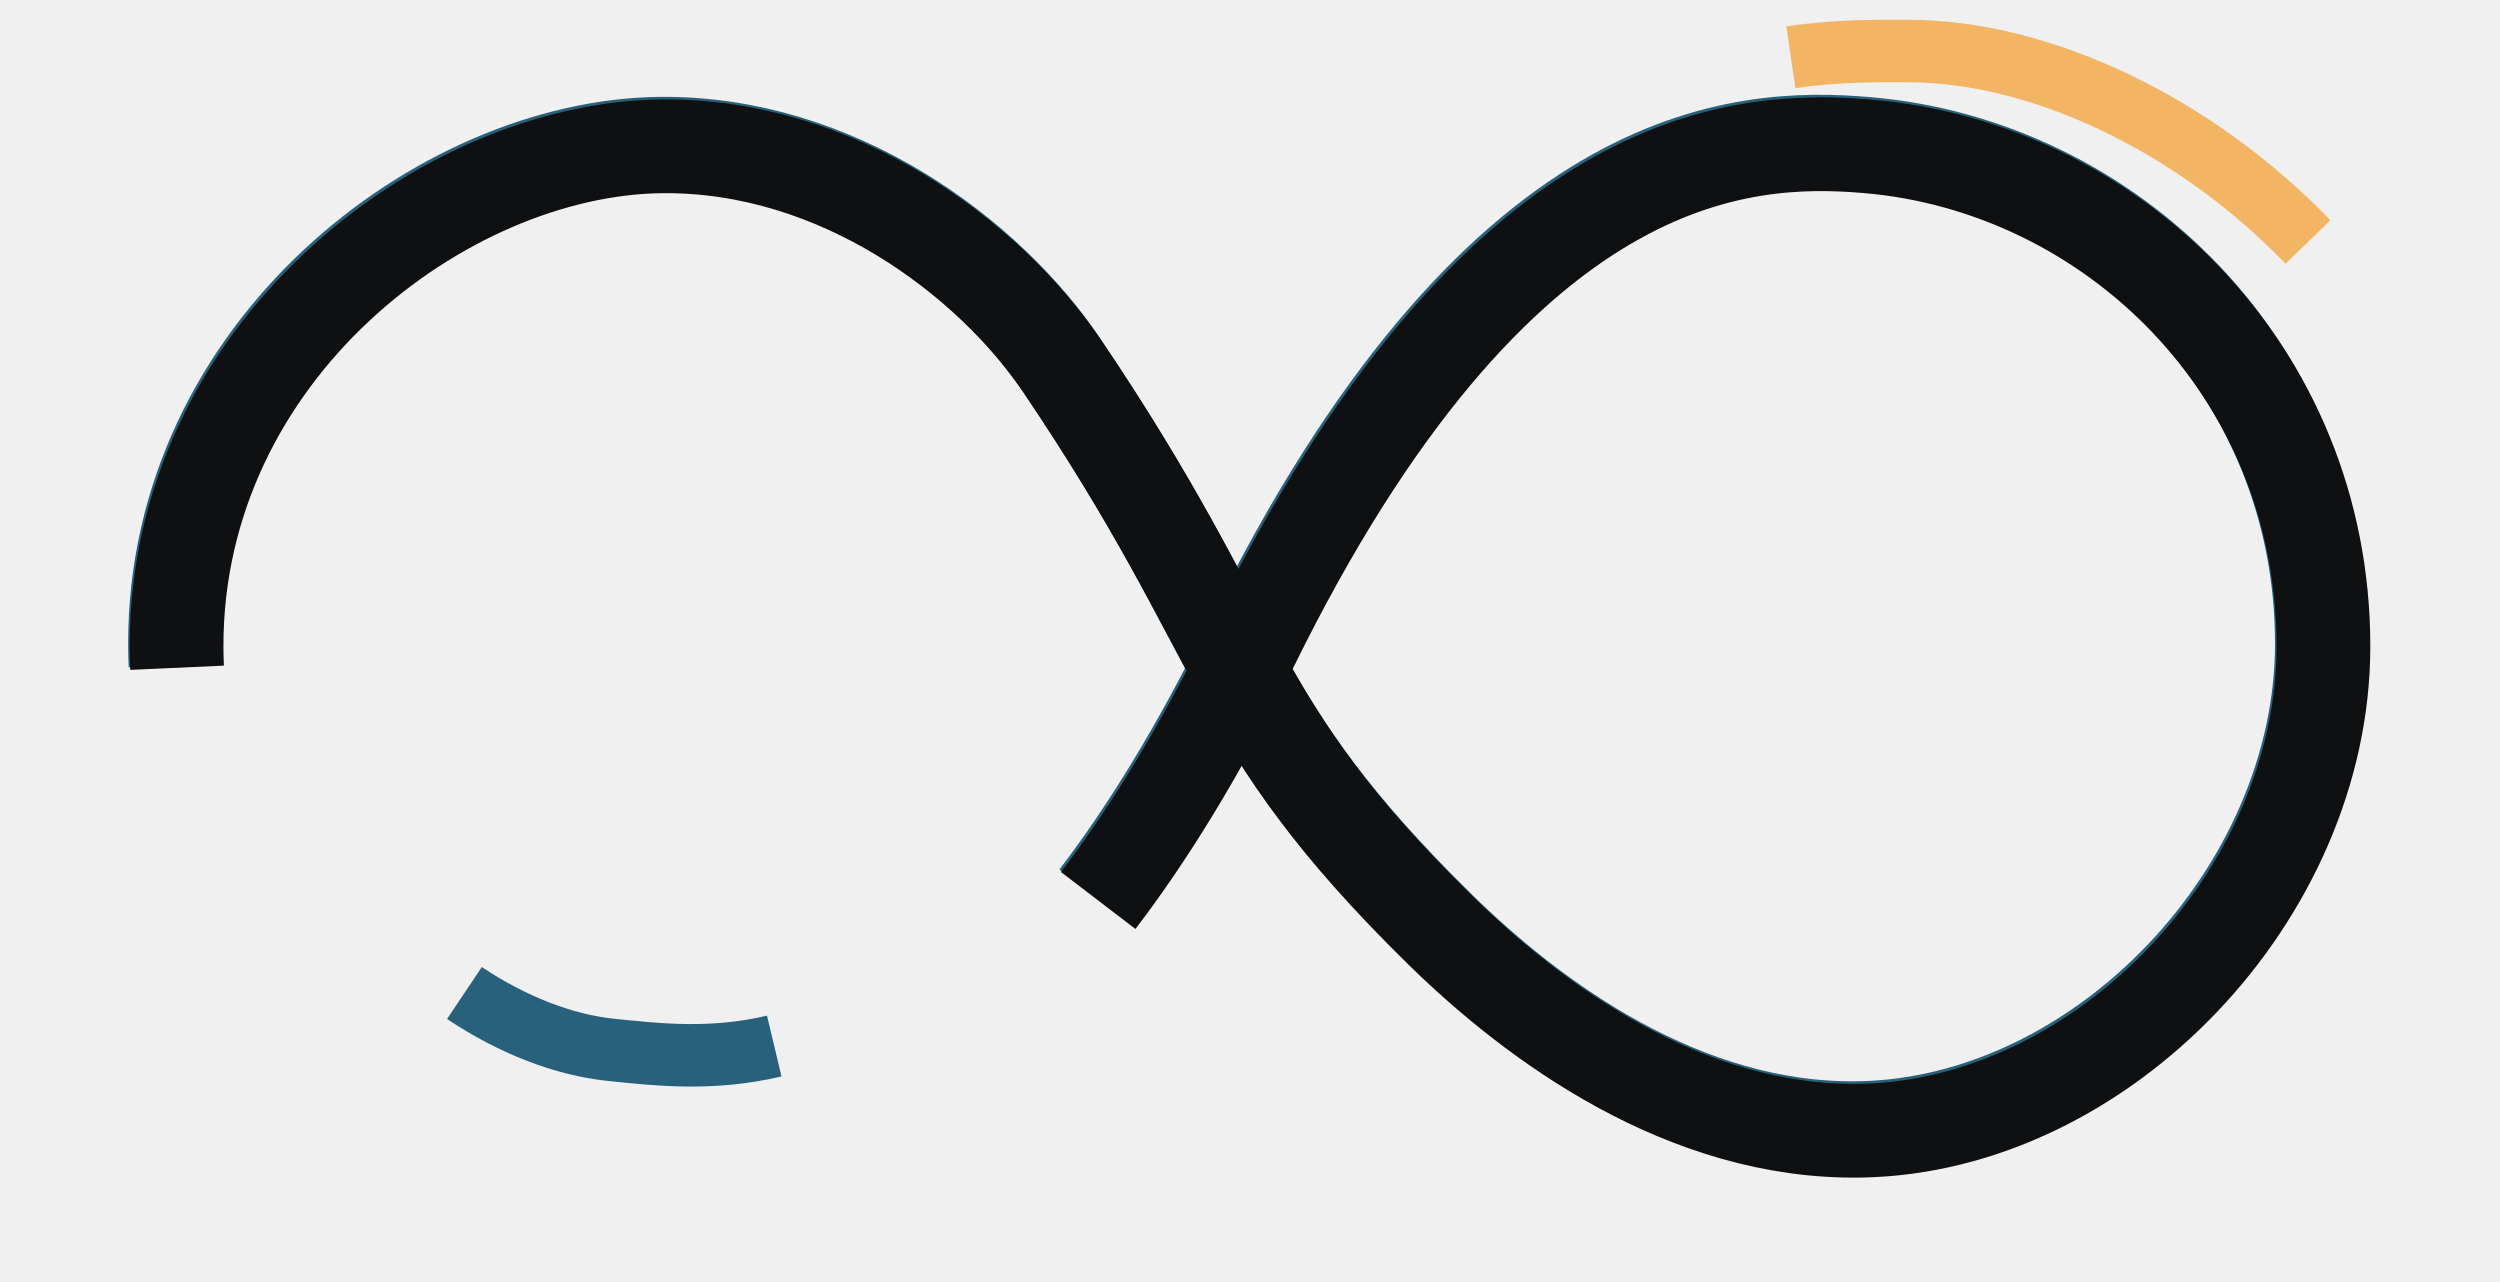
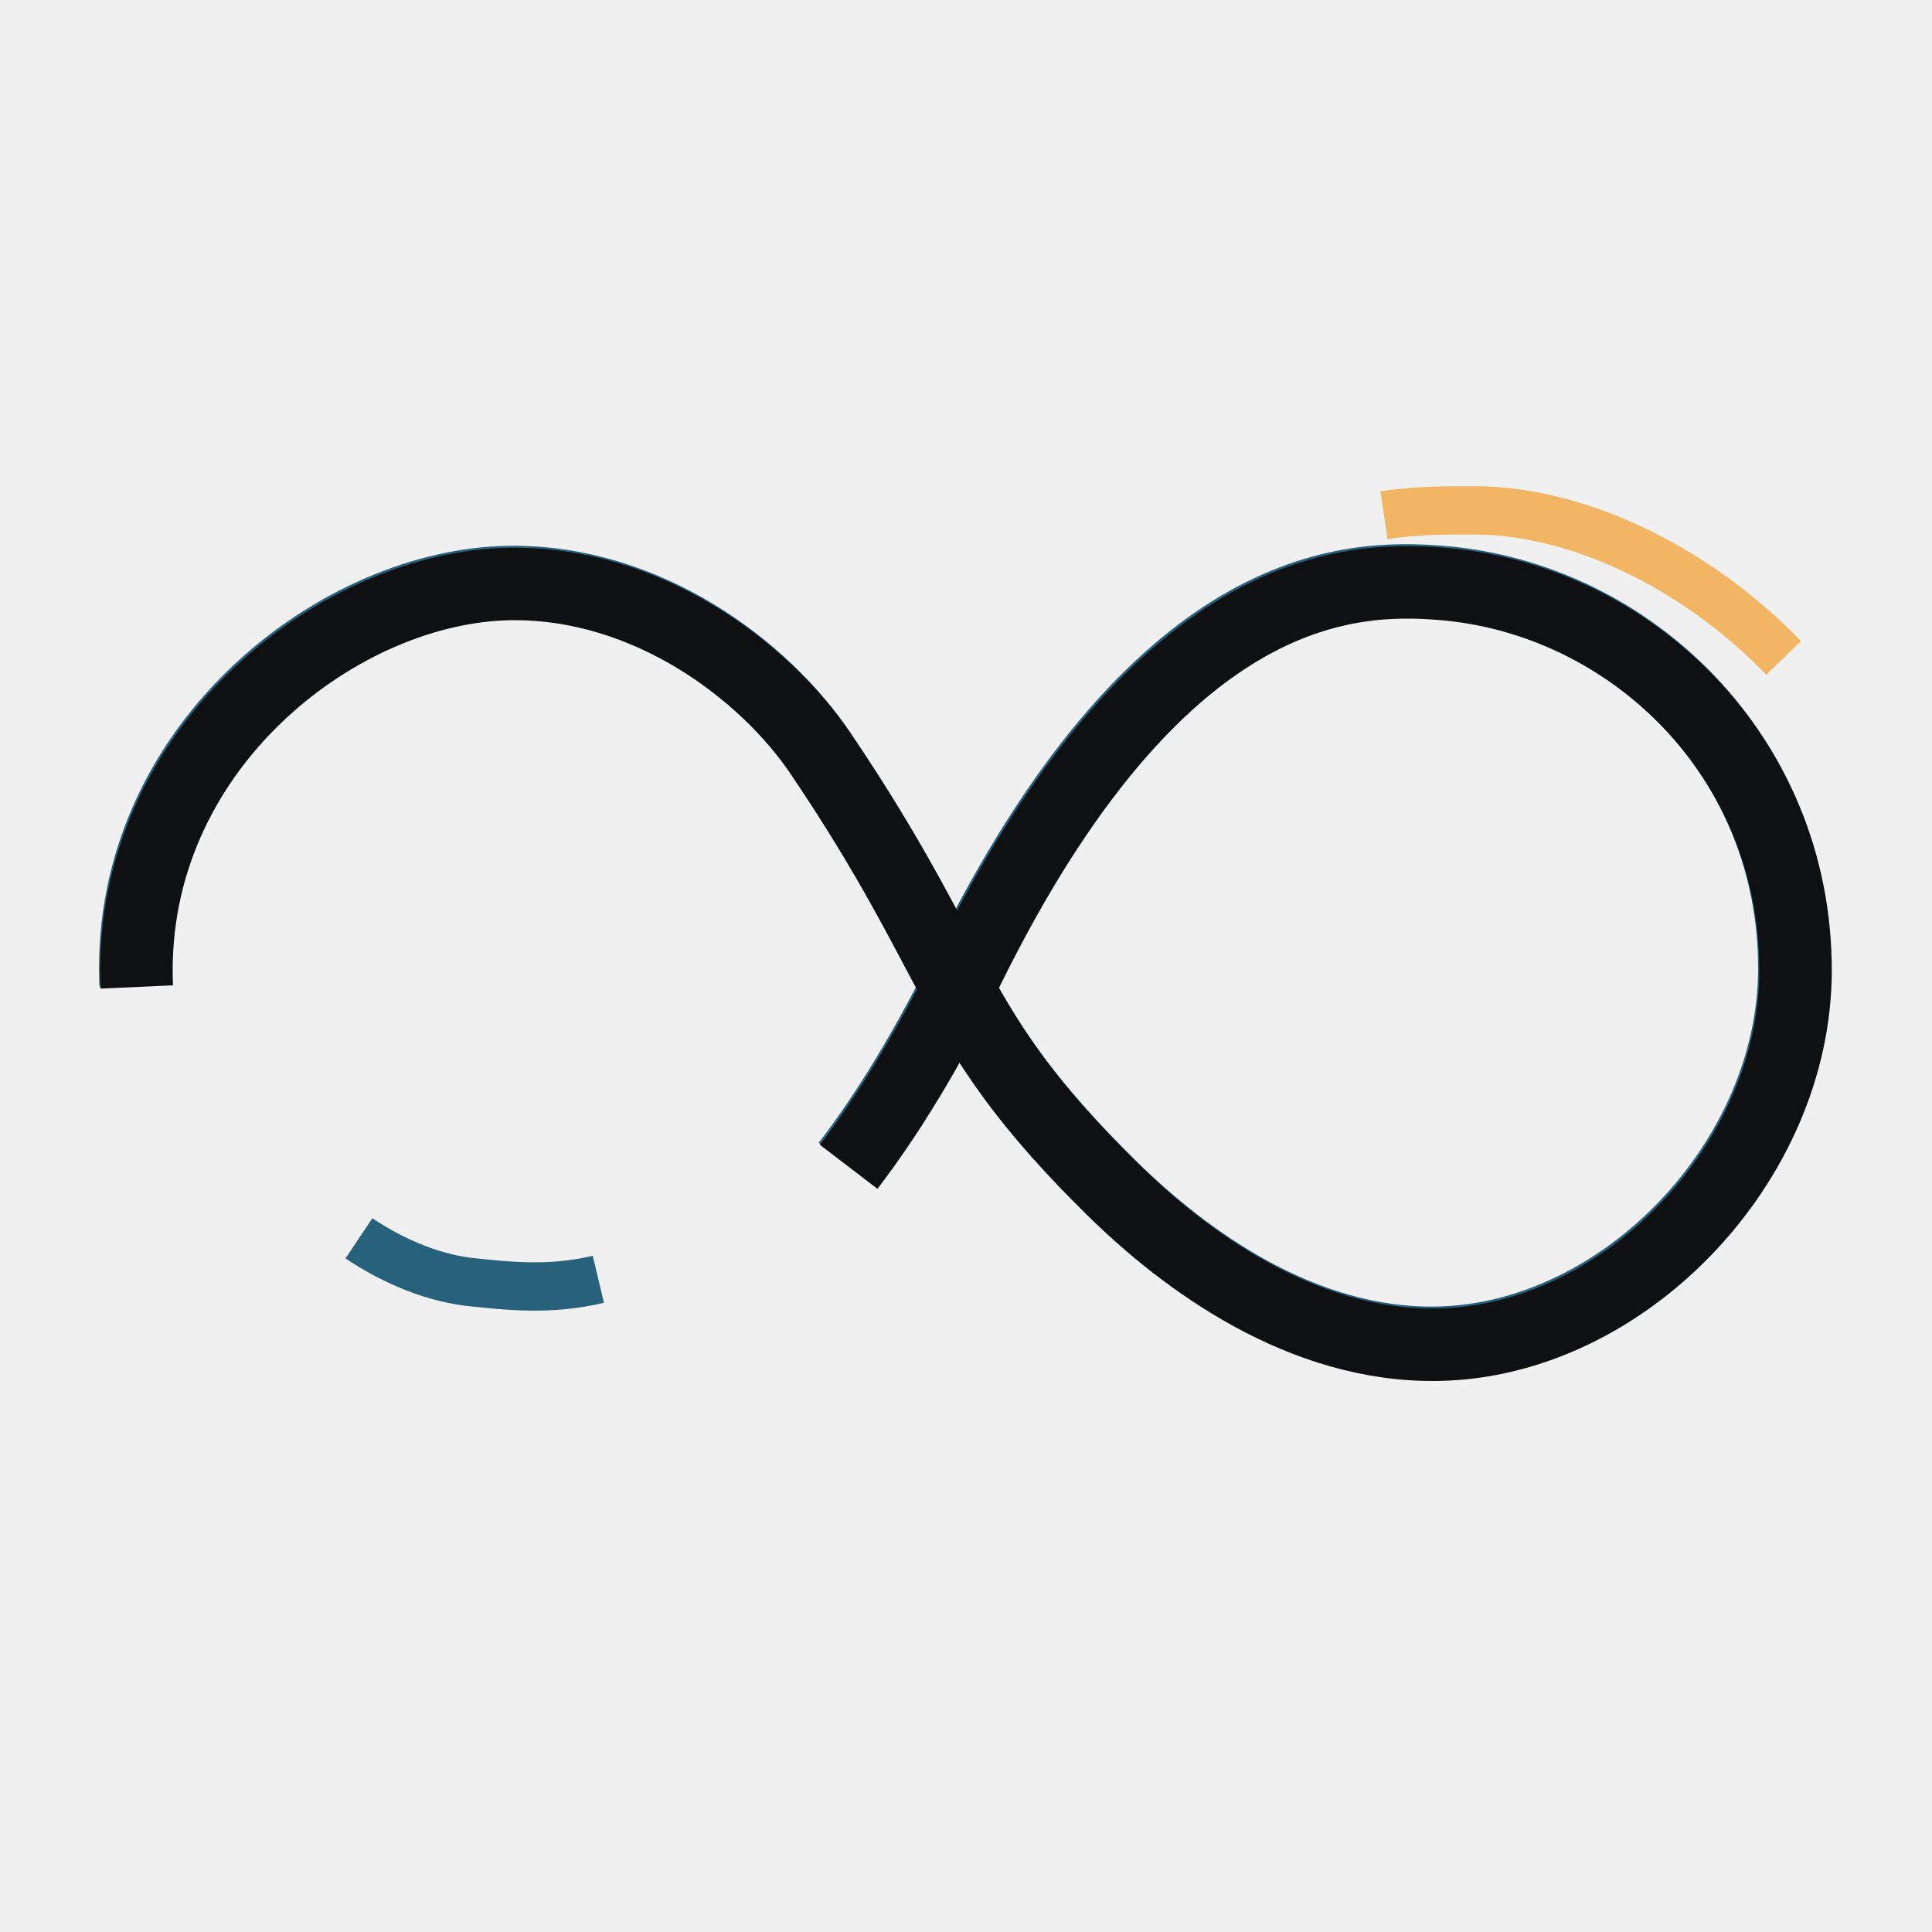
- <svg xmlns="http://www.w3.org/2000/svg" viewBox="0 0 800 410" style="transform:translate3d(0,0,0);content-visibility:visible">
+ <svg xmlns="http://www.w3.org/2000/svg" viewBox="0 -195 800 800" style="transform:translate3d(0,0,0);content-visibility:visible">
  <defs>
    <clipPath id="a">
      <path d="M0 0h800v410H0z" />
    </clipPath>
  </defs>
  <g clip-path="url(#a)">
    <path stroke-miterlimit="10" stroke="#27607b" stroke-width="30" d="M-343.843 6.862A153 153 0 0 1-344 0c-.052-94.424 85.51-159.133 155-160 56.718-.708 105.182 35.999 128.422 70.38C0 0-8.304 23.34 60.366 90.809 90.524 120.44 138.796 155.991 195 155c77.203-1.361 148-75.502 148-155 0-88.638-68.375-153.52-146-160-39.464-3.295-118-.604-197 160-16.674 33.896-33.129 60.481-49.075 81.338" transform="translate(400 206)" style="display:block" fill="none" />
    <g style="display:block">
      <g style="fill:#000">
        <path stroke-miterlimit="10" stroke="#fff" stroke-width="30" d="M-343.843 6.862A153 153 0 0 1-344 0c-.052-94.424 85.51-159.133 155-160 56.718-.708 105.182 35.999 128.422 70.38C0 0-8.304 23.34 60.366 90.809 90.524 120.44 138.796 155.991 195 155c77.203-1.361 148-75.502 148-155 0-88.638-68.375-153.52-146-160-39.464-3.295-118-.604-197 160-16.674 33.896-33.129 60.481-49.075 81.338" style="stroke:#0f1012;stroke-opacity:1;fill:#ef2c2c;fill-opacity:0" transform="translate(400.5 206.821)" fill="none" />
      </g>
    </g>
    <g style="display:block">
      <path stroke-miterlimit="10" stroke="#27607b" stroke-width="20" d="M-193.997 123.007c-20.015 4.767-37.545 2.732-52.218 1.222-15.169-1.561-31.594-7.935-46.919-18.187" style="stroke:#27617c;stroke-opacity:1" transform="translate(441.756 211.719)" fill="none" />
    </g>
    <g style="display:block">
      <path stroke-miterlimit="10" stroke="#f3b366" stroke-width="20" d="M131.322-193.41c14.443-2.1 27.151-2.02 37.843-1.981 41.795.153 90.727 22.932 127.642 61.101" style="stroke:#f2b564;stroke-opacity:1" transform="translate(441.756 211.719)" fill="none" />
    </g>
  </g>
</svg>
